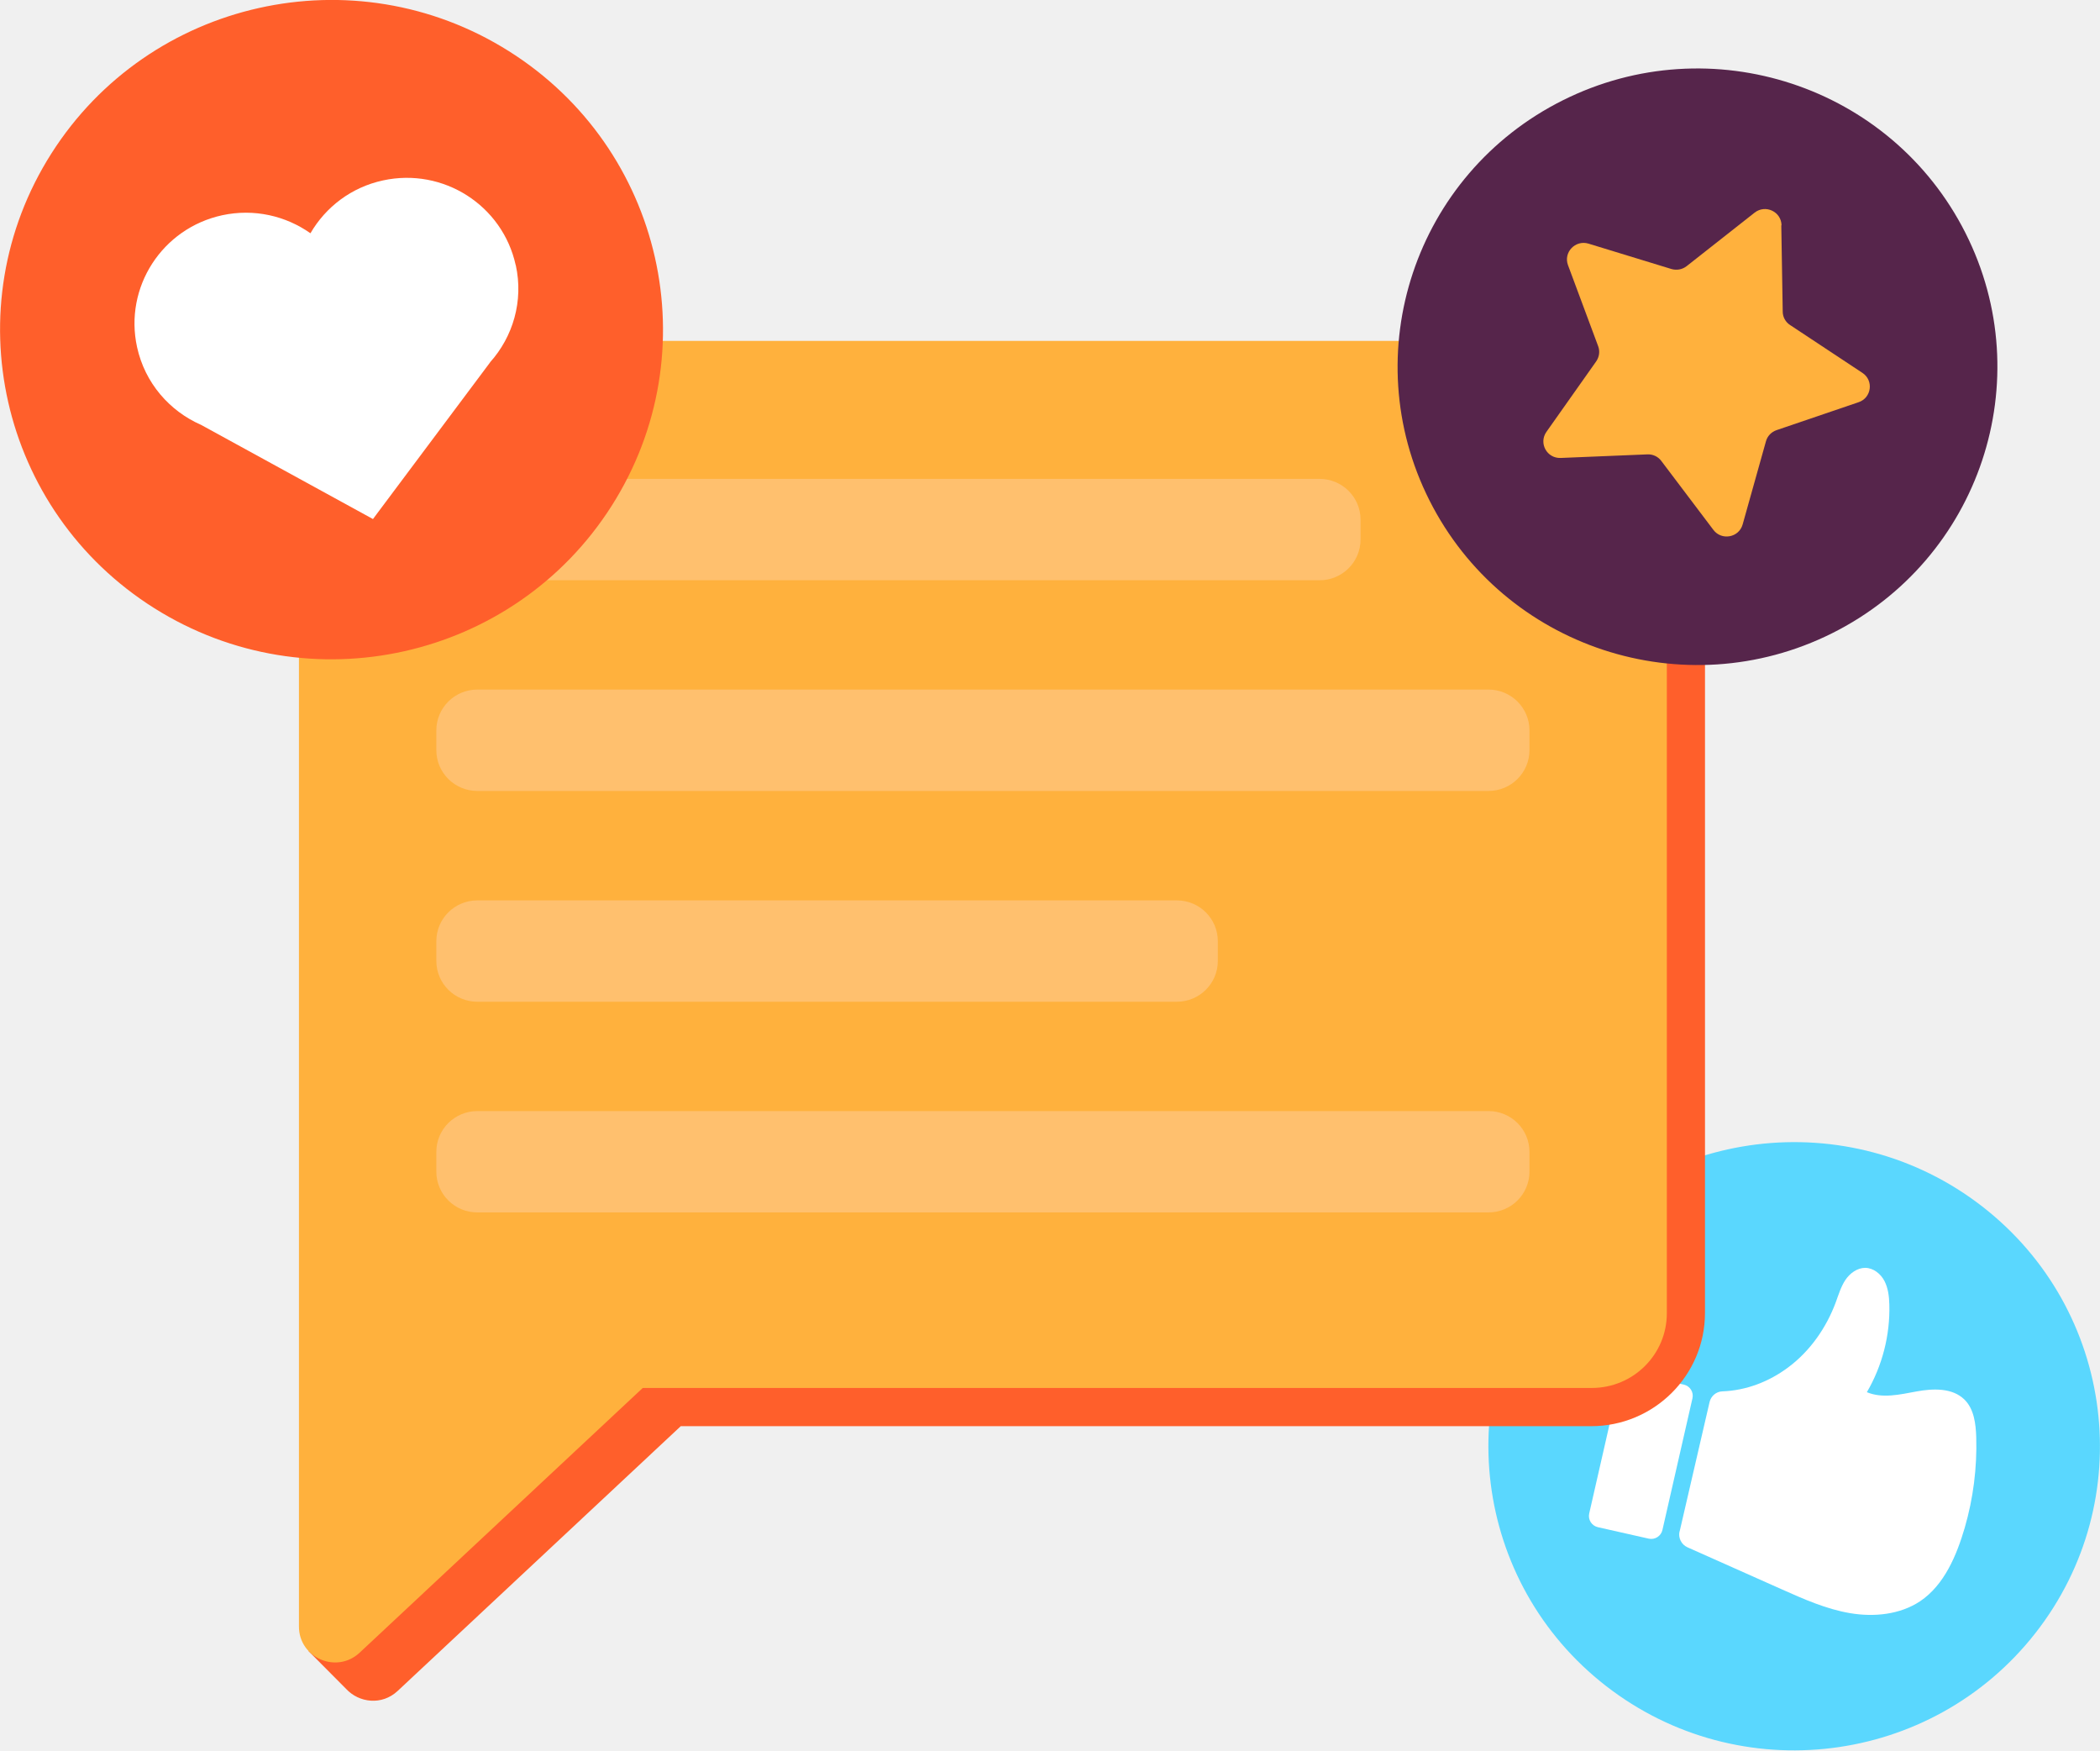
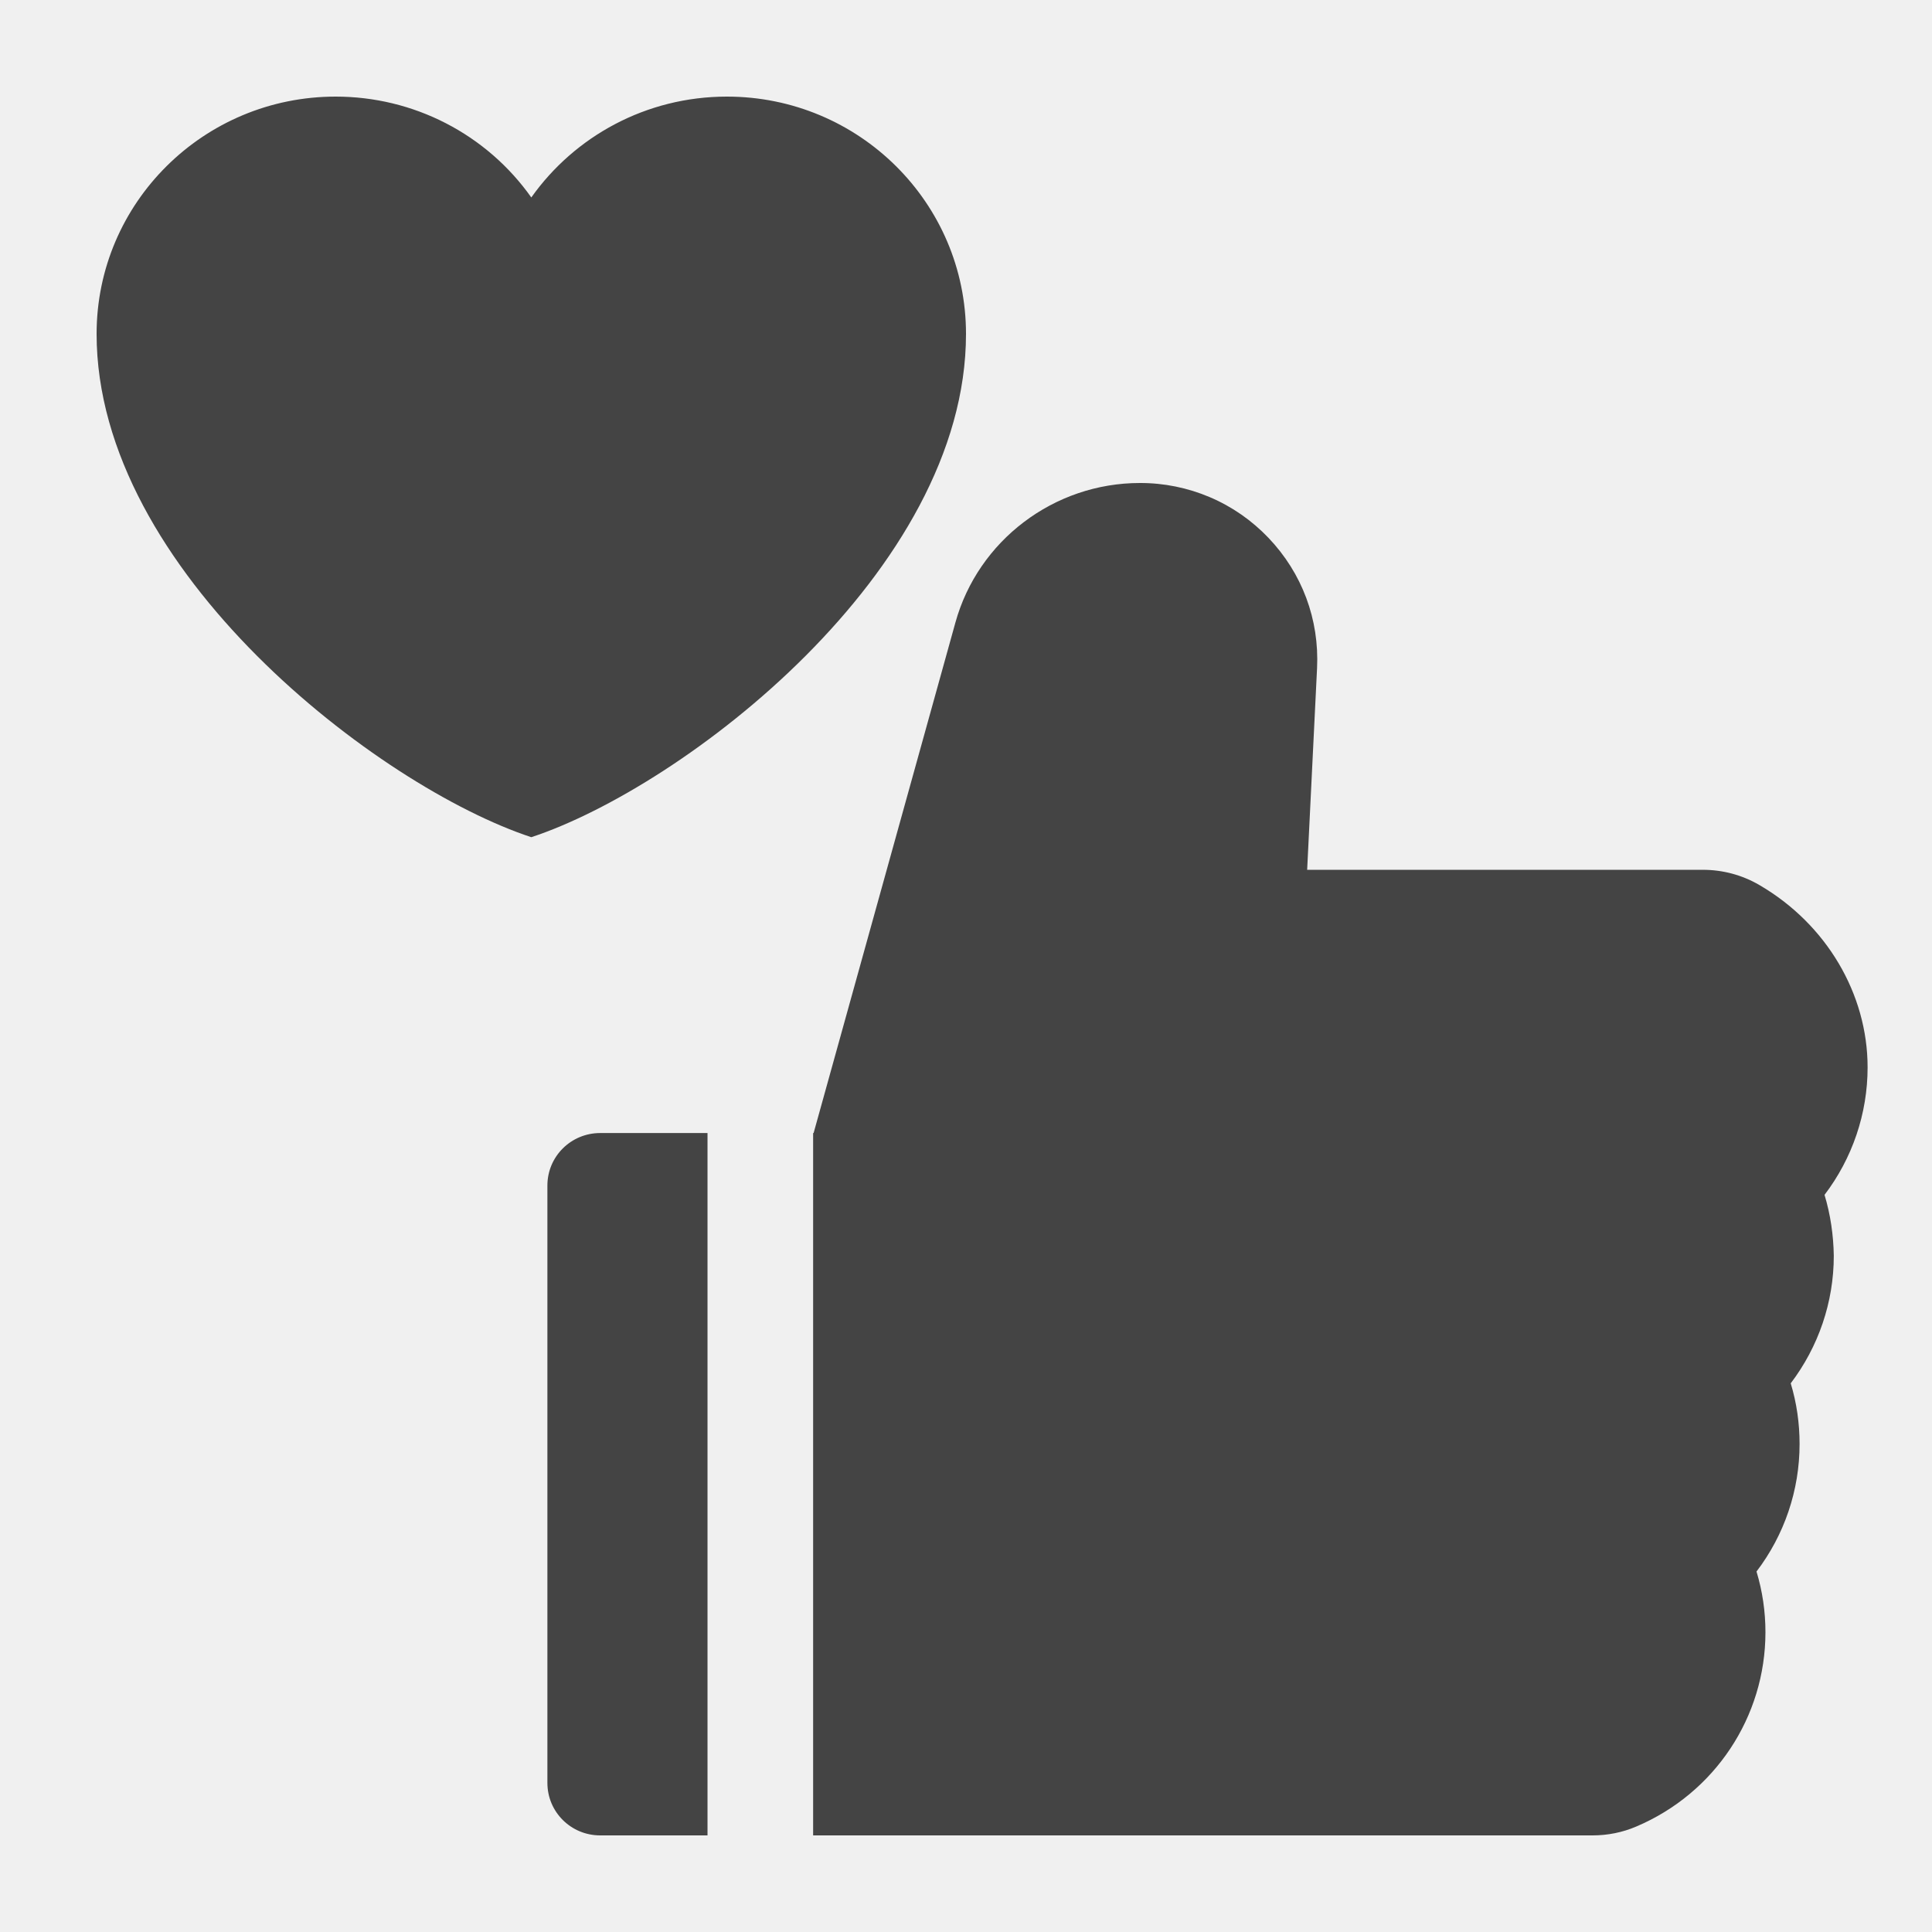
- <svg xmlns="http://www.w3.org/2000/svg" width="60" height="50" viewBox="0 0 60 50" fill="none">
-   <g clip-path="url(#clip0_3676_20228)">
-     <path d="M58.153 46.65C61.119 42.865 60.437 37.407 56.631 34.458C52.824 31.51 47.335 32.188 44.37 35.972C41.405 39.757 42.087 45.215 45.893 48.164C49.699 51.112 55.188 50.434 58.153 46.65Z" fill="#5AD7FE" />
-     <path d="M48.108 39.55L46.657 39.223C46.48 39.183 46.304 39.293 46.264 39.469L45.406 43.231C45.366 43.407 45.477 43.583 45.654 43.623L47.105 43.95C47.282 43.99 47.458 43.879 47.498 43.703L48.356 39.941C48.396 39.765 48.285 39.59 48.108 39.55Z" fill="white" />
-     <path d="M47.987 43.743C47.944 43.927 48.038 44.118 48.212 44.197L50.908 45.398C51.538 45.679 52.18 45.964 52.861 46.079C53.543 46.194 54.282 46.121 54.858 45.74C55.557 45.271 55.907 44.417 56.136 43.637C56.379 42.799 56.489 41.927 56.464 41.056C56.452 40.672 56.403 40.248 56.126 39.976C55.782 39.64 55.232 39.658 54.757 39.746C54.282 39.834 53.783 39.952 53.339 39.767C53.78 39.014 54.005 38.136 53.981 37.265C53.975 37.032 53.948 36.796 53.841 36.59C53.735 36.384 53.525 36.218 53.293 36.215C53.062 36.215 52.852 36.372 52.724 36.563C52.597 36.756 52.53 36.983 52.451 37.198C52.18 37.927 51.717 38.593 51.09 39.059C50.543 39.468 49.888 39.719 49.21 39.743C49.033 39.749 48.884 39.879 48.845 40.048L47.99 43.743H47.987Z" fill="white" />
-     <path d="M48.026 11.404L46.967 10.336L46.666 10.835C46.633 10.835 46.599 10.829 46.566 10.829H11.77C10.583 10.829 9.625 11.785 9.625 12.962V46.826L8.812 47.159L9.889 48.242C10.252 48.635 10.906 48.726 11.362 48.3L19.45 40.738H45.461C47.256 40.738 48.714 39.289 48.714 37.504V12.962C48.714 12.345 48.449 11.791 48.029 11.401L48.026 11.404Z" fill="#FF5F2B" />
-     <path d="M47.624 11.87V37.513C47.624 38.693 46.663 39.646 45.479 39.646H18.364L10.276 47.207C9.619 47.822 8.541 47.358 8.541 46.46V11.87C8.541 10.69 9.503 9.737 10.687 9.737H45.482C46.669 9.737 47.627 10.693 47.627 11.87H47.624Z" fill="#FFB13D" />
-     <path d="M37.702 13.679H13.638C12.991 13.679 12.467 14.201 12.467 14.844V15.41C12.467 16.053 12.991 16.575 13.638 16.575H37.702C38.349 16.575 38.873 16.053 38.873 15.41V14.844C38.873 14.201 38.349 13.679 37.702 13.679Z" fill="#FFC06E" />
-     <path d="M42.528 19.697H13.638C12.991 19.697 12.467 20.219 12.467 20.862V21.428C12.467 22.072 12.991 22.593 13.638 22.593H42.528C43.175 22.593 43.699 22.072 43.699 21.428V20.862C43.699 20.219 43.175 19.697 42.528 19.697Z" fill="#FFC06E" />
-     <path d="M33.624 25.719H13.638C12.991 25.719 12.467 26.24 12.467 26.884V27.449C12.467 28.093 12.991 28.614 13.638 28.614H33.624C34.271 28.614 34.795 28.093 34.795 27.449V26.884C34.795 26.24 34.271 25.719 33.624 25.719Z" fill="#FFC06E" />
-     <path d="M42.528 31.737H13.638C12.991 31.737 12.467 32.258 12.467 32.902V33.468C12.467 34.111 12.991 34.632 13.638 34.632H42.528C43.175 34.632 43.699 34.111 43.699 33.468V32.902C43.699 32.258 43.175 31.737 42.528 31.737Z" fill="#FFC06E" />
-     <path d="M17.476 14.449C20.271 10.053 18.954 4.237 14.534 1.458C10.114 -1.322 4.264 -0.012 1.469 4.383C-1.326 8.778 -0.009 14.594 4.411 17.374C8.831 20.153 14.68 18.844 17.476 14.449Z" fill="#FF5F2B" />
-     <path d="M14.734 7.573C14.359 5.864 12.665 4.781 10.945 5.153C10.035 5.349 9.302 5.918 8.87 6.663C8.164 6.166 7.263 5.952 6.35 6.148C4.631 6.52 3.542 8.206 3.916 9.915C4.141 10.944 4.847 11.743 5.745 12.136L10.656 14.826L14.003 10.351H14C14.655 9.622 14.962 8.602 14.737 7.576L14.734 7.573ZM9.78 10.829C9.78 10.829 9.78 10.829 9.783 10.829H9.78Z" fill="white" />
-     <path d="M52.344 18.089C56.572 15.978 58.279 10.858 56.156 6.654C54.033 2.449 48.884 0.752 44.656 2.863C40.428 4.974 38.721 10.094 40.844 14.298C42.967 18.503 48.116 20.2 52.344 18.089Z" fill="#56254B" />
-     <path d="M50.894 6.436L50.935 8.902C50.935 9.056 51.016 9.202 51.148 9.286L53.212 10.651C53.54 10.867 53.474 11.365 53.102 11.489L50.758 12.287C50.611 12.338 50.497 12.455 50.456 12.605L49.79 14.98C49.684 15.357 49.19 15.448 48.955 15.137L47.465 13.165C47.373 13.041 47.222 12.971 47.067 12.979L44.59 13.081C44.197 13.096 43.958 12.66 44.182 12.338L45.606 10.322C45.694 10.194 45.717 10.033 45.661 9.887L44.8 7.574C44.664 7.208 45.01 6.846 45.385 6.959L47.755 7.684C47.906 7.728 48.068 7.698 48.189 7.603L50.132 6.074C50.441 5.832 50.894 6.044 50.901 6.436H50.894Z" fill="#FFB13D" />
-   </g>
-   <defs>
-     <clipPath id="clip0_3676_20228">
-       <rect width="60" height="50" fill="white" />
-     </clipPath>
-   </defs>
+ <svg xmlns="http://www.w3.org/2000/svg" width="24" height="24" viewBox="0 0 24 24" fill="none">
+   <path d="M22.665 14.843C23.009 14.391 23.2 13.836 23.2 13.259C23.2 12.344 22.686 11.478 21.857 10.995C21.644 10.87 21.401 10.805 21.154 10.805H16.238L16.361 8.3C16.39 7.694 16.175 7.119 15.757 6.681C15.551 6.465 15.304 6.293 15.029 6.176C14.754 6.059 14.458 5.999 14.159 6C13.094 6 12.15 6.714 11.868 7.735L10.107 14.075H10.101V22.8H19.783C19.971 22.8 20.156 22.763 20.326 22.69C21.302 22.276 21.931 21.328 21.931 20.276C21.931 20.019 21.894 19.767 21.82 19.522C22.165 19.069 22.355 18.515 22.355 17.938C22.355 17.681 22.319 17.428 22.245 17.184C22.589 16.731 22.78 16.177 22.78 15.6C22.776 15.343 22.739 15.088 22.665 14.843ZM6.8 14.727V22.148C6.8 22.509 7.093 22.8 7.456 22.8H8.789V14.075H7.456C7.093 14.075 6.8 14.366 6.8 14.727Z" fill="#444444" />
+   <path d="M4.17 1.2C2.53 1.2 1.2 2.52 1.2 4.148C1.2 7.096 4.71 9.777 6.6 10.4C8.49 9.777 12 7.096 12 4.148C12 2.52 10.67 1.2 9.03 1.2C8.026 1.2 7.137 1.695 6.6 2.453C6.326 2.065 5.962 1.749 5.539 1.531C5.116 1.313 4.647 1.2 4.17 1.2Z" fill="#444444" />
</svg>
